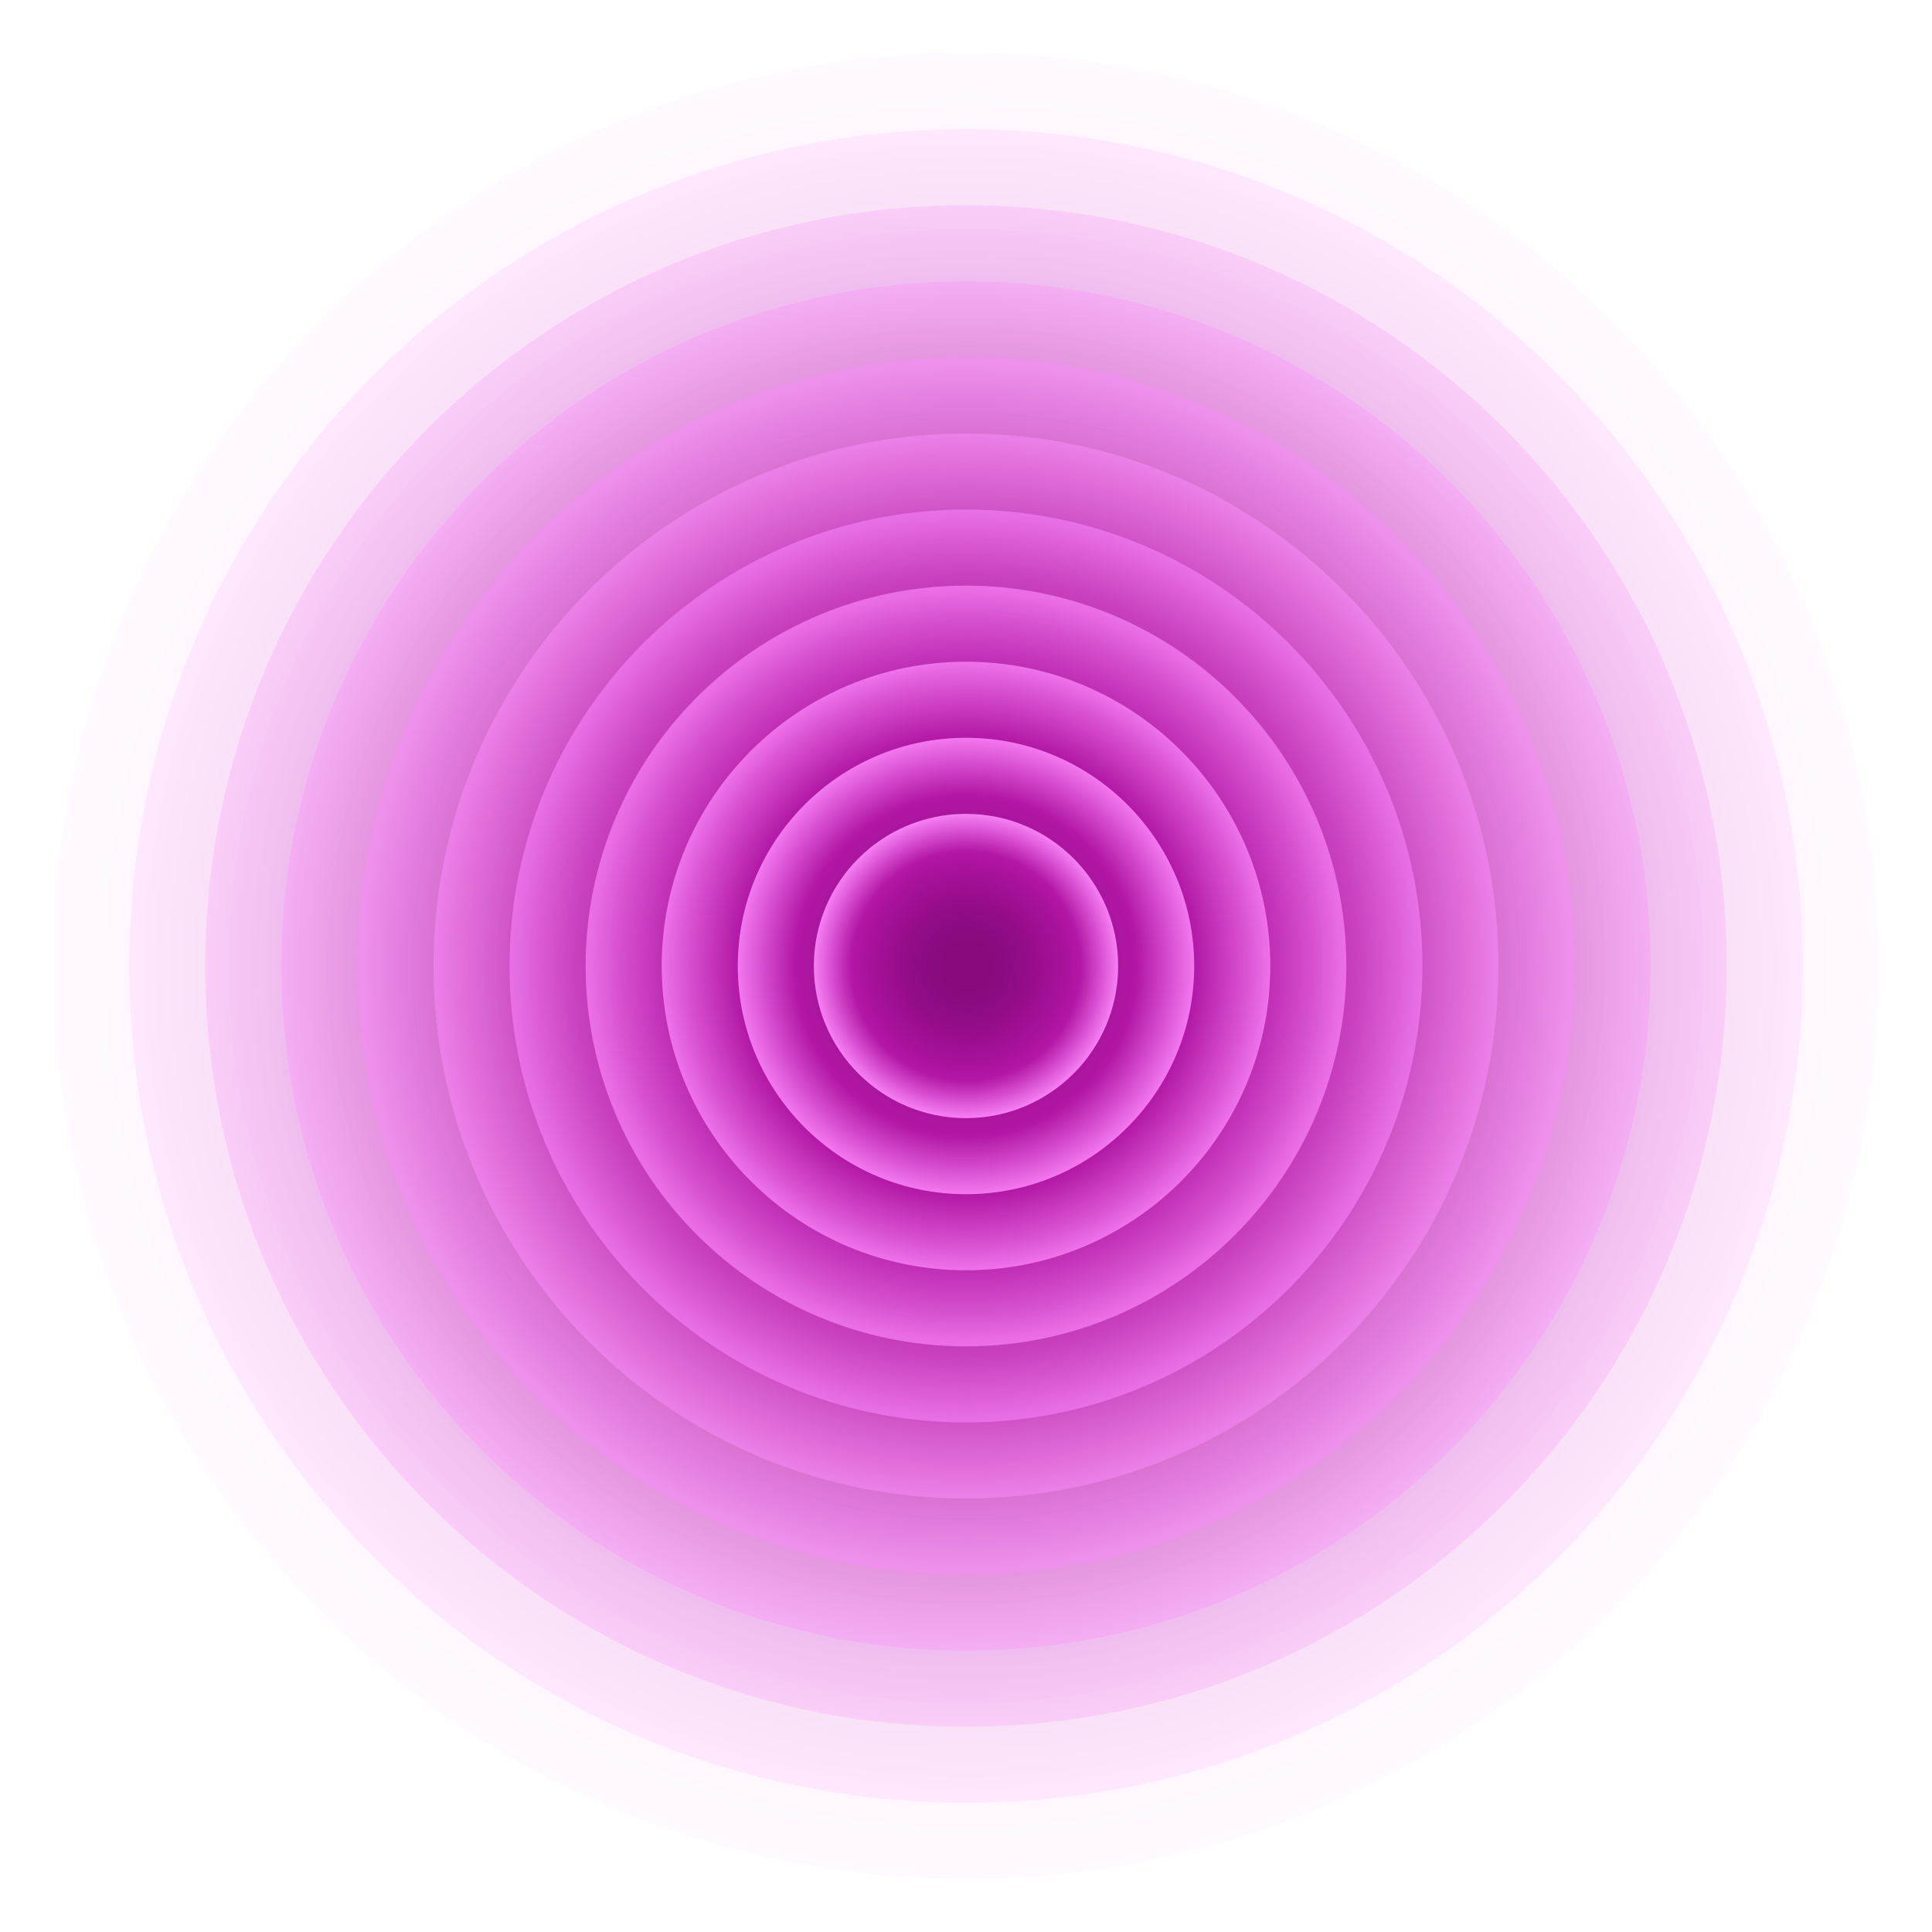
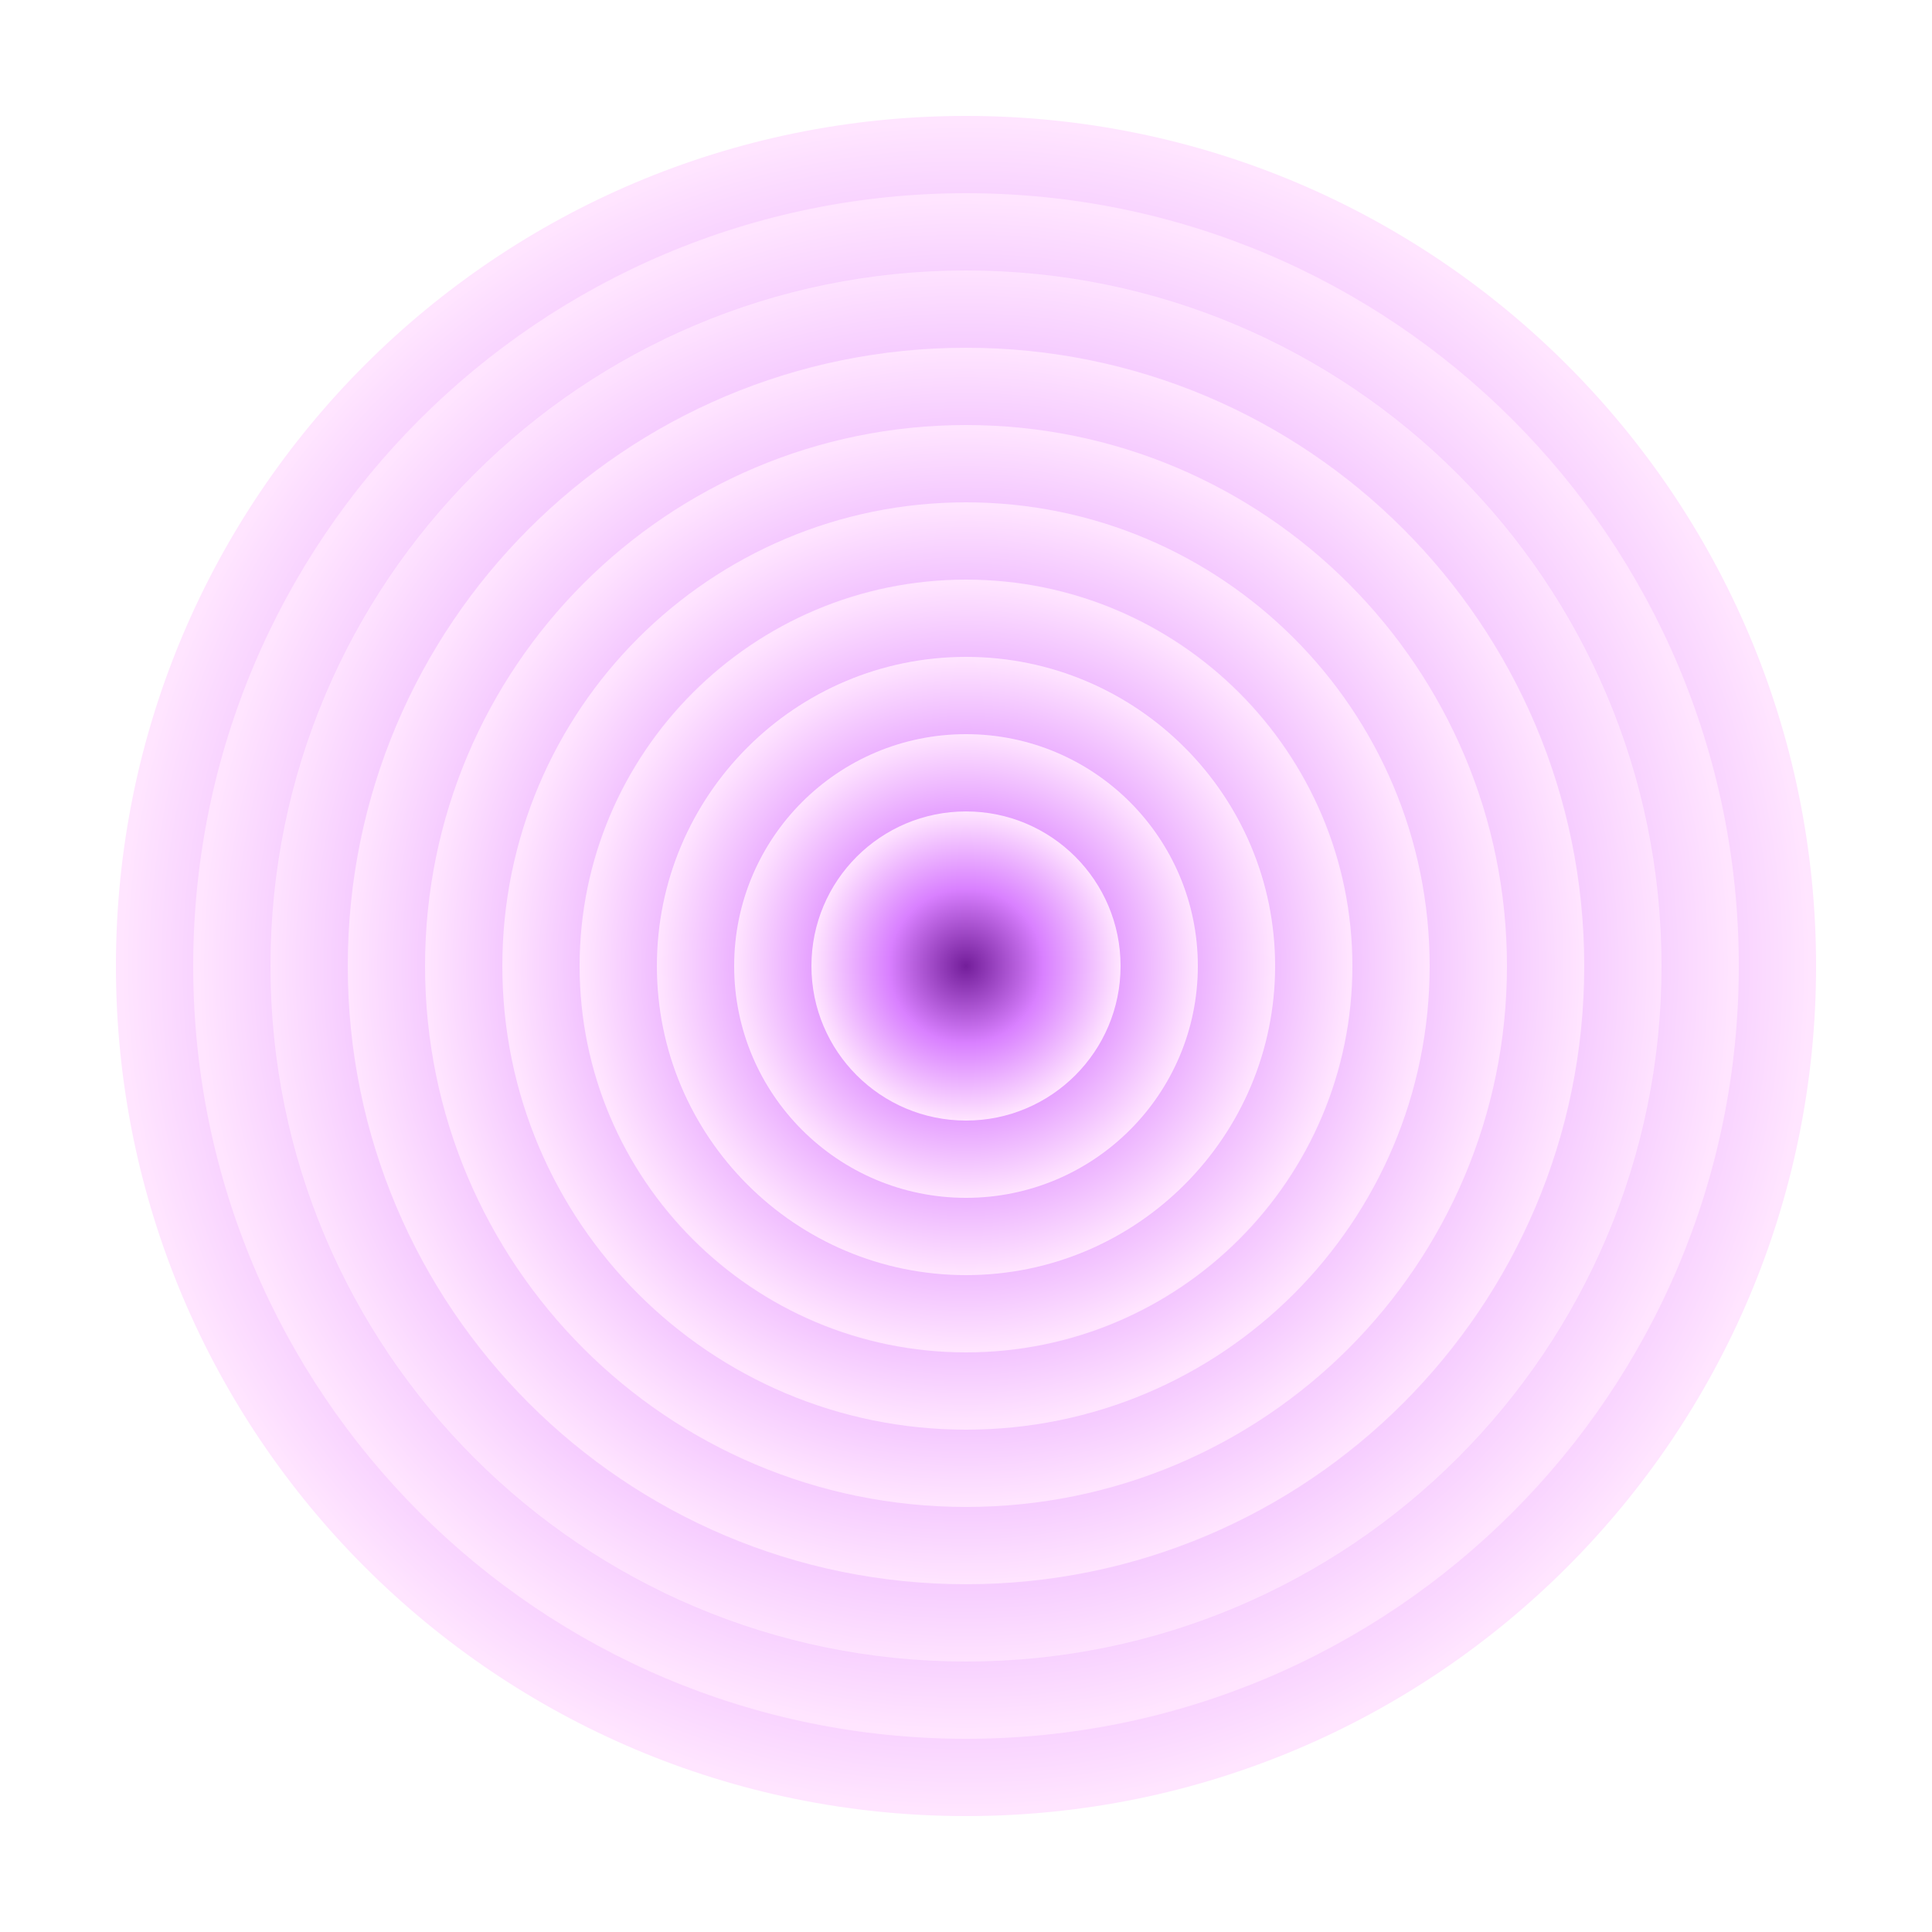
<svg xmlns="http://www.w3.org/2000/svg" version="1.1" viewBox="0 0 800 800">
  <defs>
    <radialGradient id="cccircular-grad" r="50%" cx="50%" cy="50%">
-       <stop offset="15%" stop-color="#810077" stop-opacity="0.5" />
-       <stop offset="75%" stop-color="hsl(305, 77%, 40%)" stop-opacity="1" />
-       <stop offset="100%" stop-color="#ff8bff" stop-opacity="1" />
+       <stop offset="0%" stop-color="#731e9a" stop-opacity="1" />
+       <stop offset="50%" stop-color="hsl(282, 100%, 75%)" stop-opacity="1" />
+       <stop offset="100%" stop-color="#ffe5ff" stop-opacity="1" />
    </radialGradient>
  </defs>
  <g fill="url(#cccircular-grad)">
-     <circle r="378" cx="400" cy="400" opacity="0.05" />
-     <circle r="346.5" cx="400" cy="400" opacity="0.14" />
-     <circle r="315" cx="400" cy="400" opacity="0.22" />
-     <circle r="283.5" cx="400" cy="400" opacity="0.31" />
-     <circle r="252" cx="400" cy="400" opacity="0.40" />
-     <circle r="220.5" cx="400" cy="400" opacity="0.48" />
-     <circle r="189" cx="400" cy="400" opacity="0.57" />
-     <circle r="157.5" cx="400" cy="400" opacity="0.65" />
-     <circle r="126" cx="400" cy="400" opacity="0.74" />
-     <circle r="94.5" cx="400" cy="400" opacity="0.83" />
-     <circle r="63" cx="400" cy="400" opacity="0.91" />
+     <circle r="352" cx="400" cy="400" />
+     <circle r="320" cx="400" cy="400" />
+     <circle r="288" cx="400" cy="400" />
+     <circle r="256" cx="400" cy="400" />
+     <circle r="224" cx="400" cy="400" />
+     <circle r="192" cx="400" cy="400" />
+     <circle r="160" cx="400" cy="400" />
+     <circle r="128" cx="400" cy="400" />
+     <circle r="96" cx="400" cy="400" />
+     <circle r="64" cx="400" cy="400" />
  </g>
</svg>
